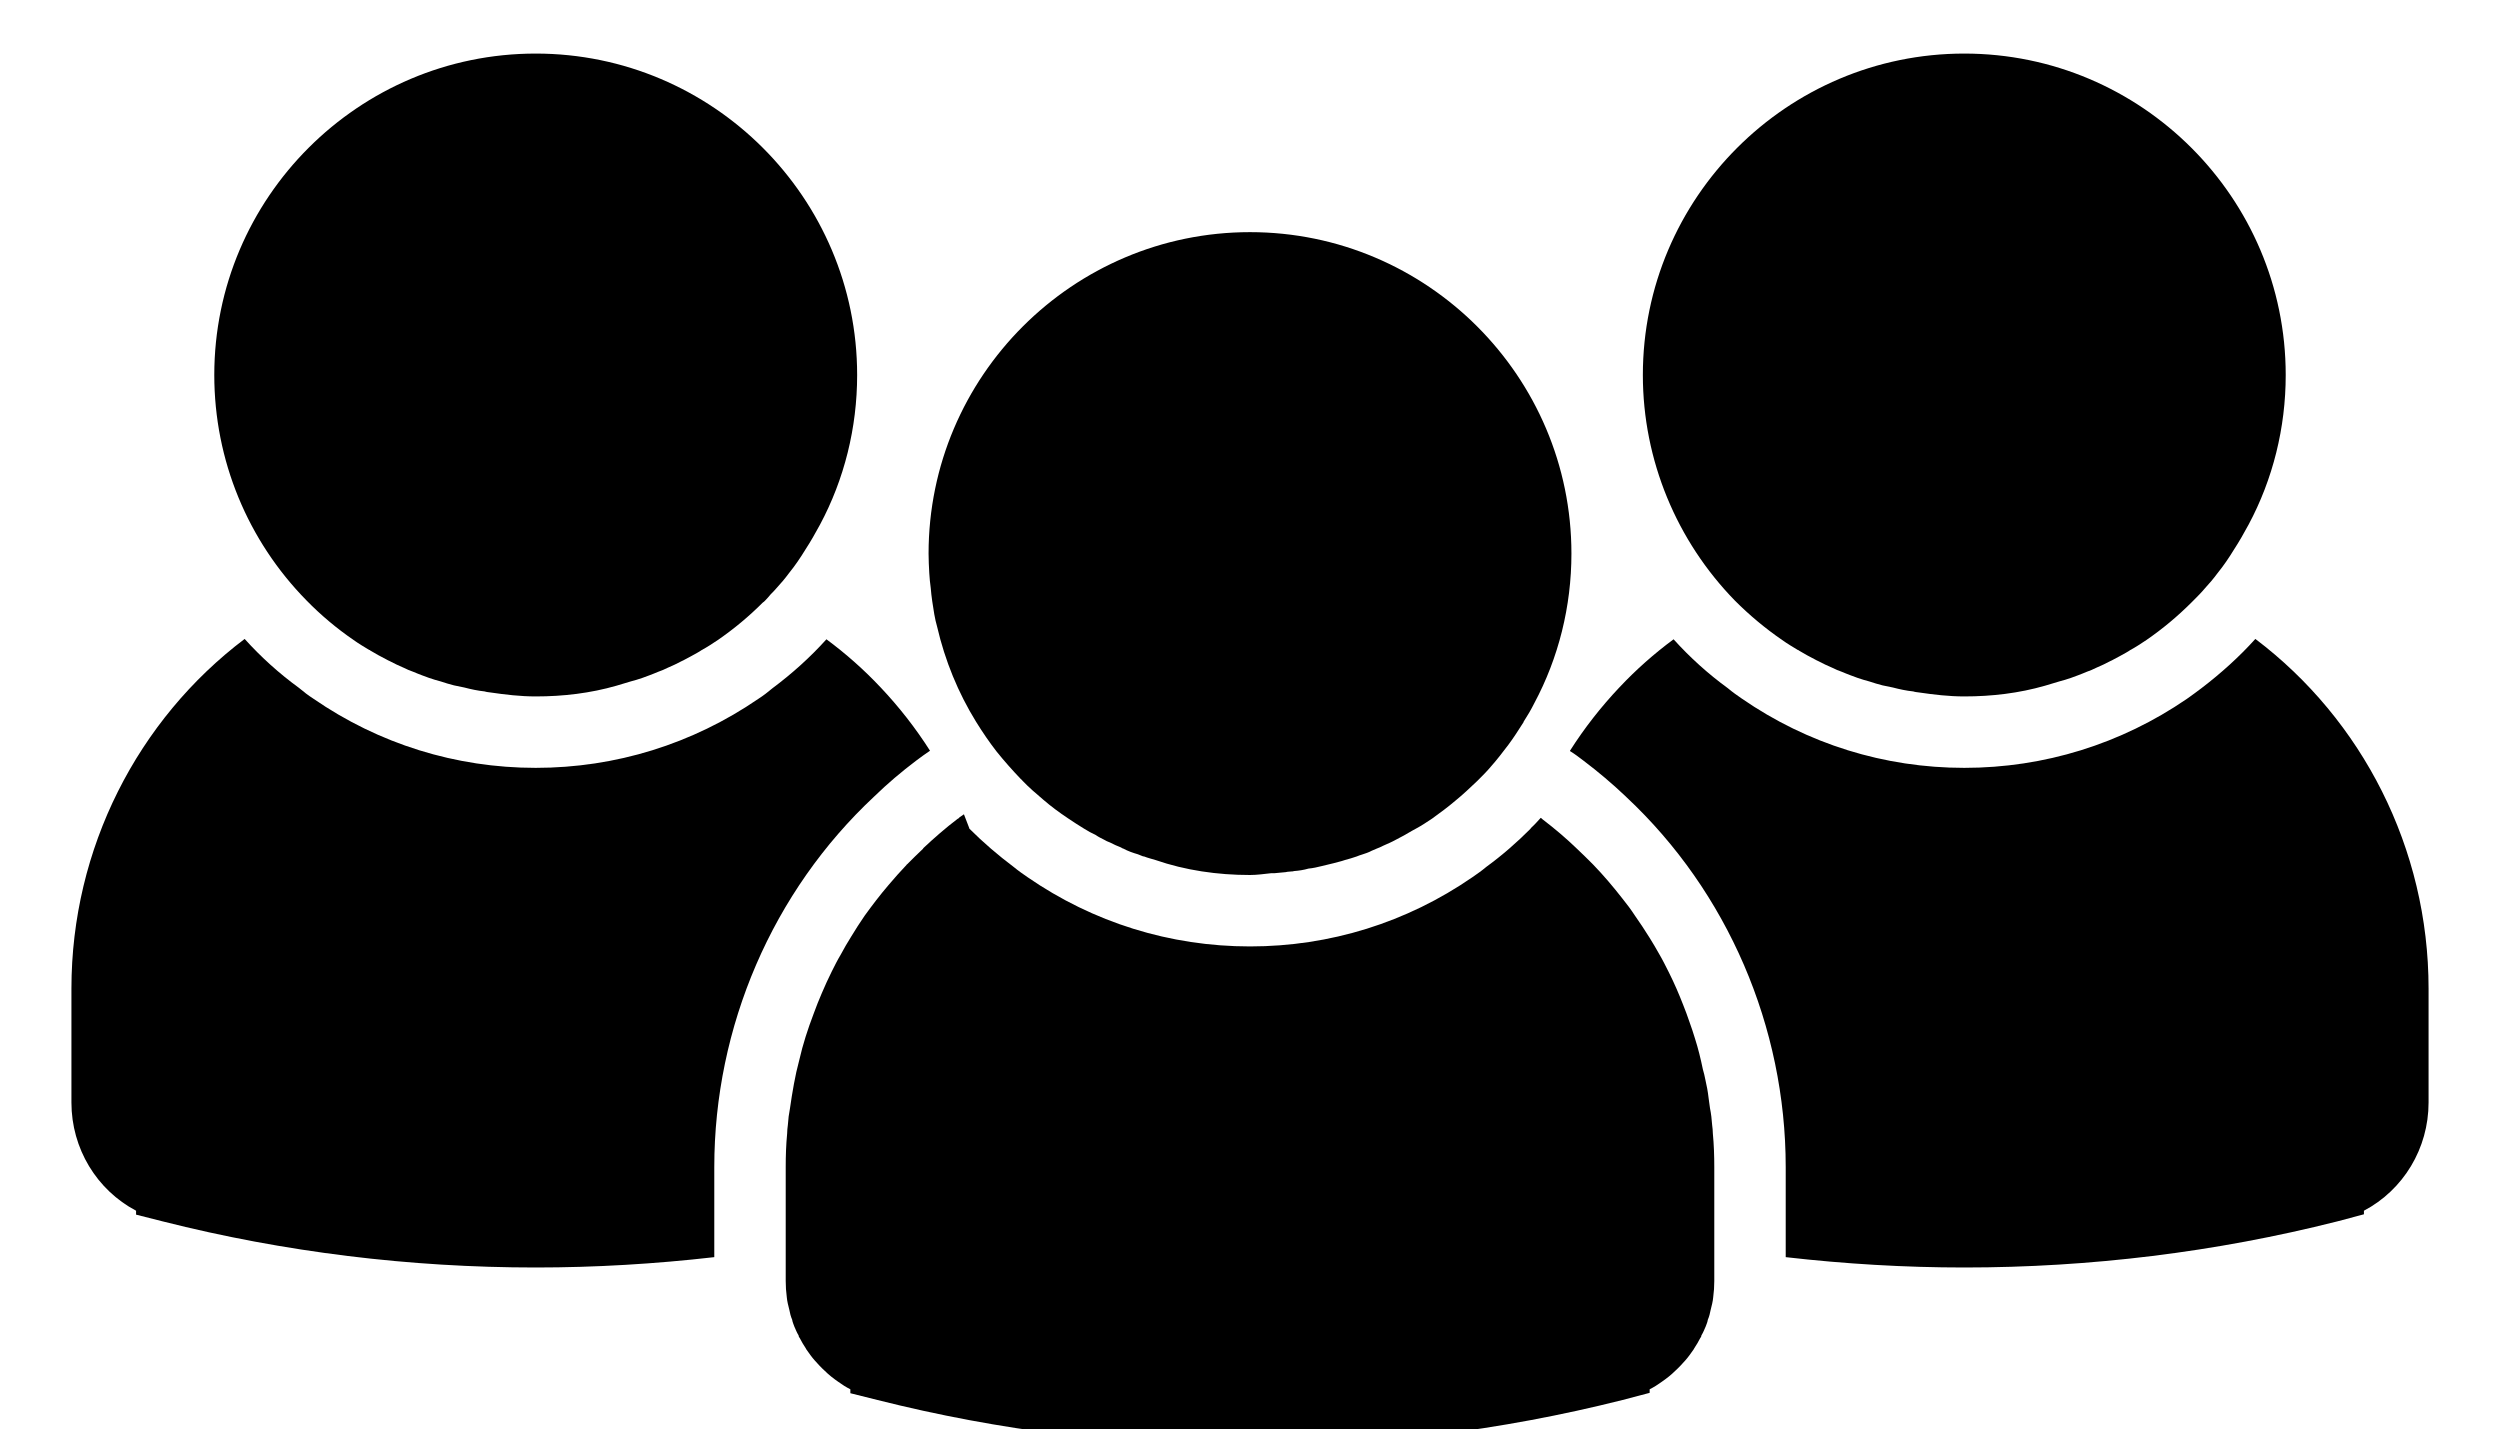
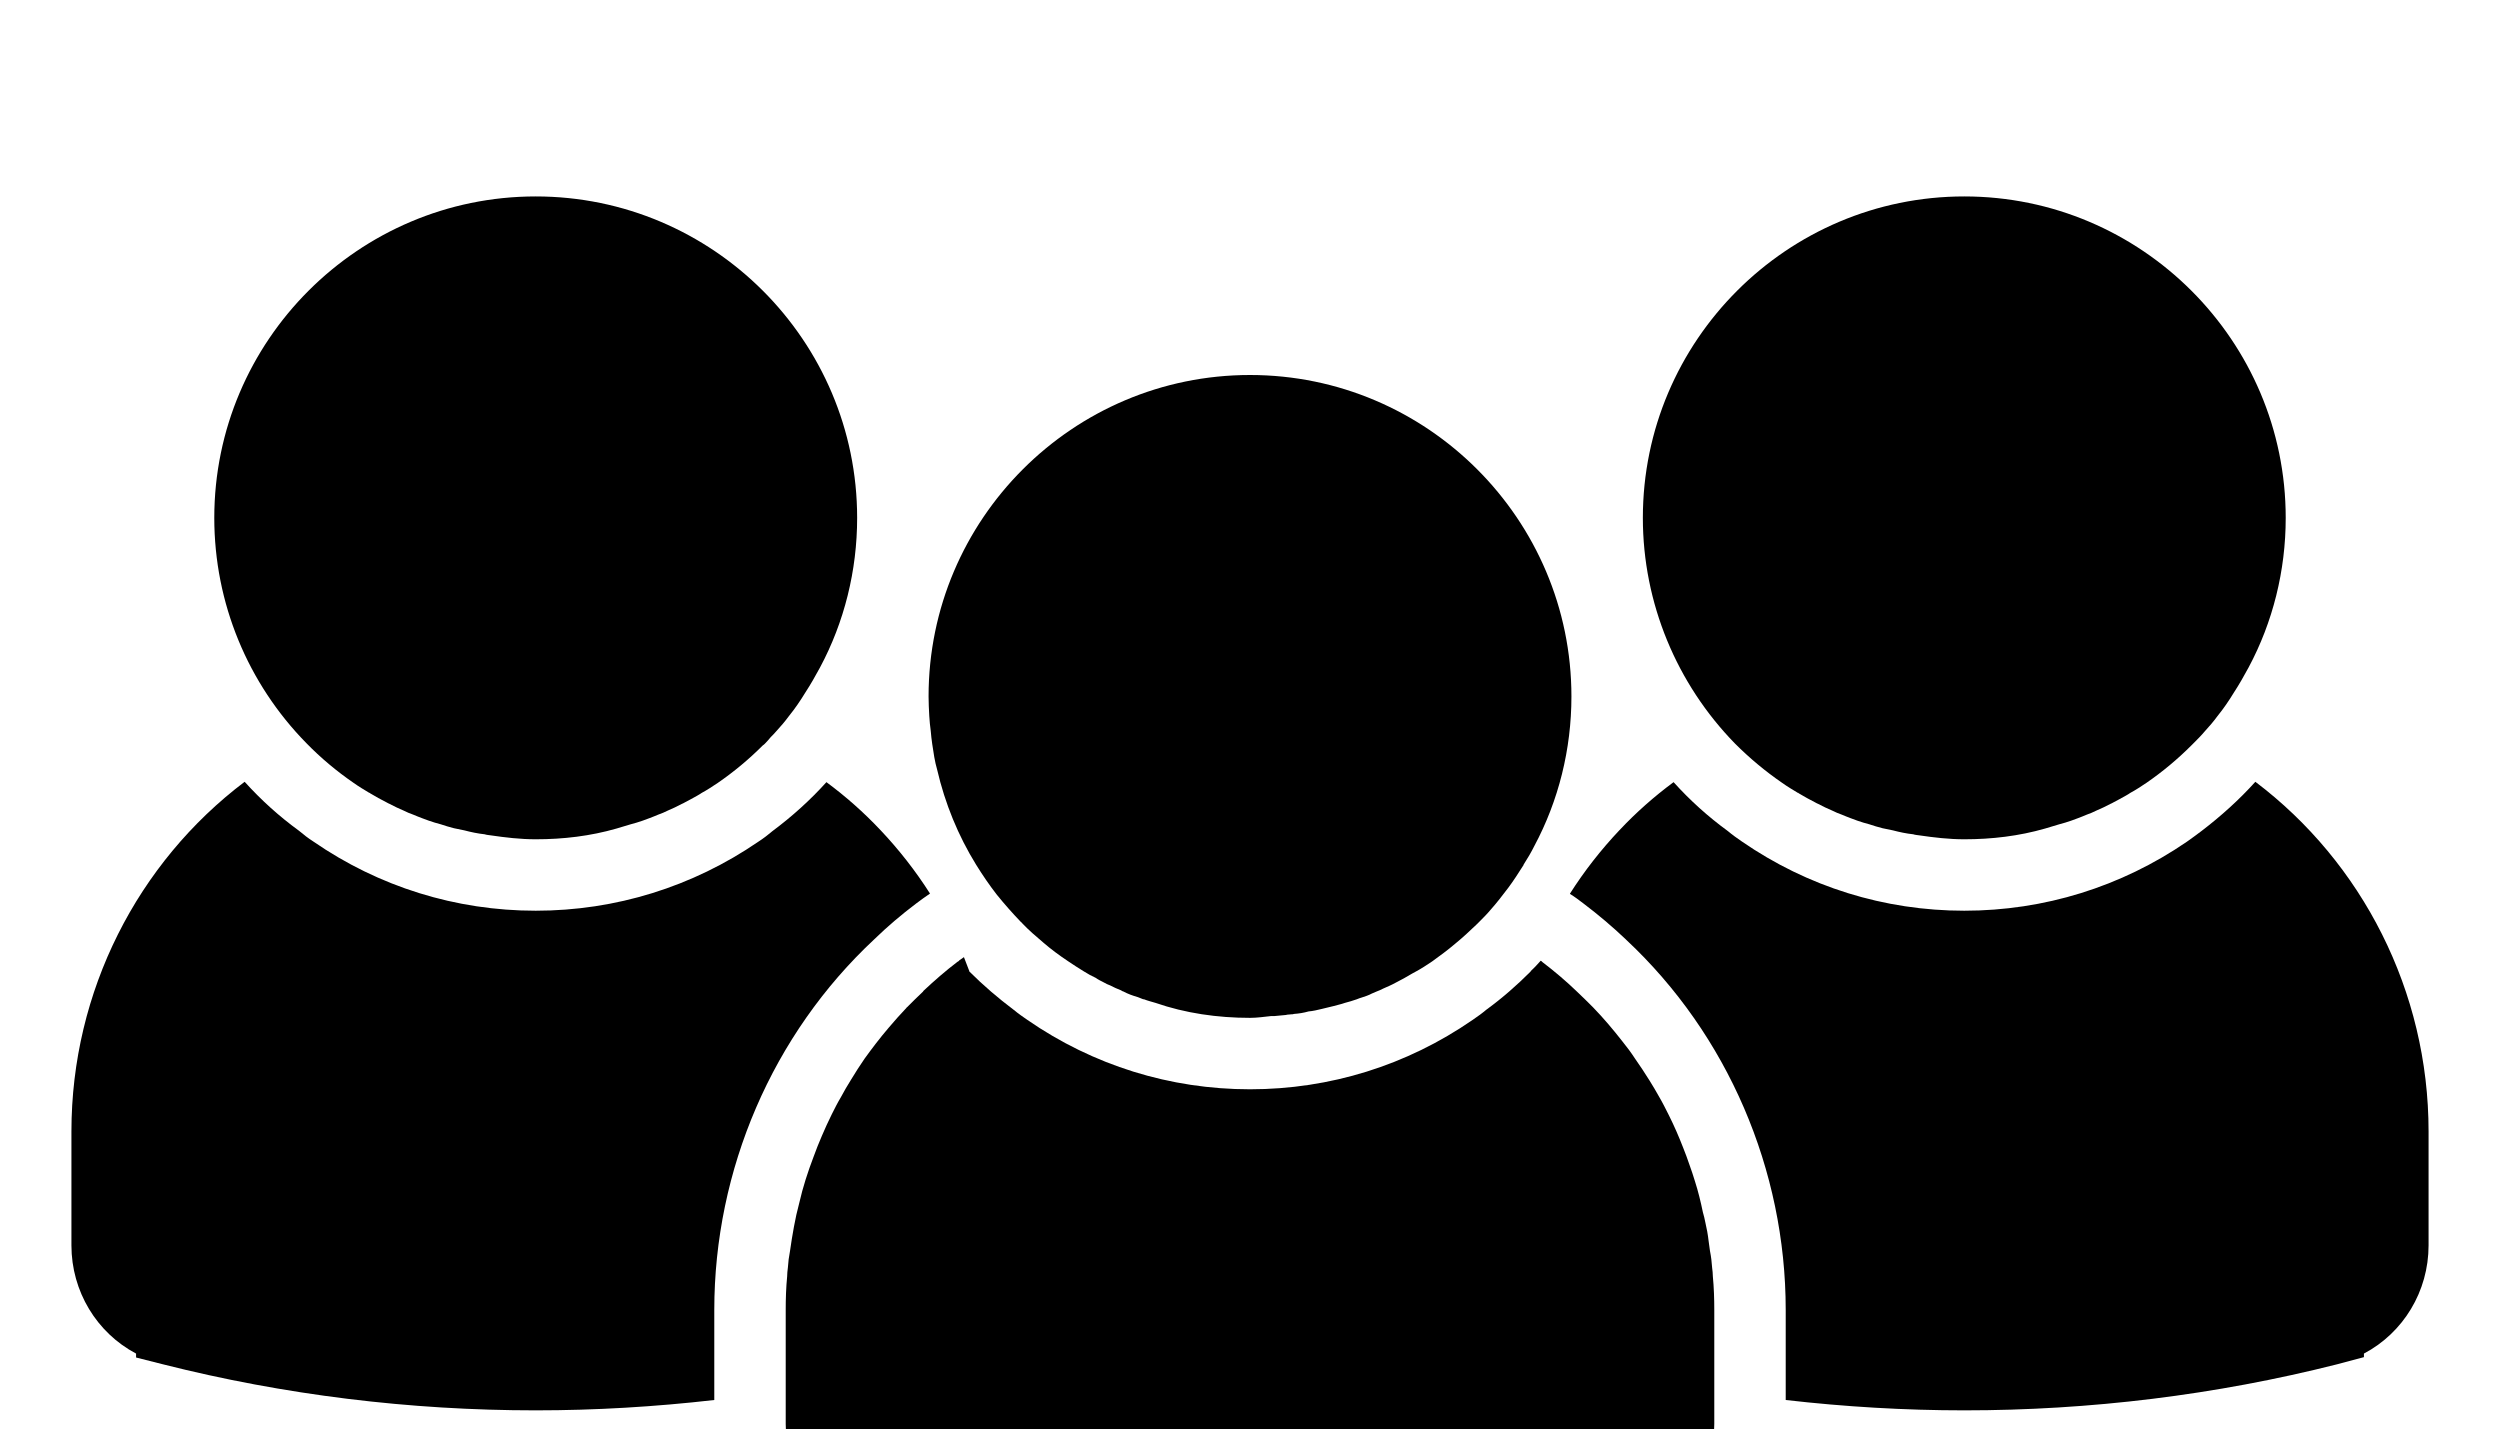
- <svg xmlns="http://www.w3.org/2000/svg" version="1.1" xml:space="preserve" viewBox="5 19 70 40" preserveAspectRatio="xMidYMid">
+ <svg xmlns="http://www.w3.org/2000/svg" version="1.1" xml:space="preserve" viewBox="5 15 70 40" preserveAspectRatio="xMidYMid">
  <g>
    <path d="M31.06,35.46c0.02,0.25,0.06,0.5,0.1,0.74c0.019,0.12,0.05,0.24,0.08,0.35   c0.22,0.95,0.59,1.85,1.09,2.66c0.18,0.29,0.37,0.57,0.58,0.84c0.21,0.26,0.44,0.52,0.67,0.76   c0.02,0.02,0.04,0.03,0.05,0.05c0.18,0.19,0.38,0.36,0.58,0.53c0.22,0.19,0.45,0.36,0.69,0.52   c0.15,0.1,0.3,0.2,0.45,0.29c0.11,0.07,0.22,0.13,0.33,0.18c0.07,0.05,0.15,0.09,0.231,0.13   c0.05,0.03,0.11,0.06,0.17,0.08c0.1,0.05,0.2,0.1,0.31,0.14c0.01,0.01,0.02,0.01,0.03,0.02   c0.01,0,0.02,0.01,0.03,0.01c0.13,0.07,0.27,0.12,0.41,0.16c0.05,0.02,0.1,0.04,0.15,0.06   c0.01,0,0.01,0,0.021,0c0.1,0.04,0.22,0.07,0.32,0.1C38.19,43.37,39.09,43.5,40,43.5   c0.2,0,0.4-0.03,0.59-0.05h0.09c0.101-0.01,0.21-0.02,0.32-0.03c0.02,0,0.03-0.01,0.05-0.01   c0.04,0,0.08-0.01,0.12-0.01c0.02,0,0.04,0,0.06-0.01c0.14-0.01,0.27-0.03,0.41-0.07   c0.12-0.01,0.25-0.04,0.37-0.07c0.11-0.03,0.22-0.05,0.33-0.08c0.1-0.03,0.21-0.05,0.32-0.09   c0.11-0.03,0.22-0.06,0.33-0.1c0.05-0.02,0.1-0.04,0.14-0.05c0.09-0.03,0.19-0.06,0.28-0.11   c0.05-0.02,0.1-0.04,0.14-0.06c0.06-0.02,0.12-0.05,0.18-0.08s0.12-0.05,0.18-0.08   c0.06-0.03,0.11-0.05,0.16-0.08c0.16-0.08,0.32-0.17,0.47-0.26c0.04-0.02,0.07-0.04,0.11-0.06   c0.15-0.08,0.3-0.18,0.45-0.28c0.22-0.16,0.44-0.32,0.65-0.5c0.21-0.17,0.41-0.36,0.61-0.55   l0.06-0.06c0.11-0.11,0.22-0.22,0.32-0.34c0.17-0.19,0.33-0.4,0.49-0.61   c0.15-0.2,0.29-0.42,0.43-0.64v-0.01c0.11-0.17,0.21-0.34,0.3-0.52C48.64,37.42,49,35.98,49,34.5   c0-4.96-4.04-9-9-9s-9,4.04-9,9c0,0.18,0.01,0.37,0.02,0.55C31.03,35.19,31.04,35.33,31.06,35.46z" fill="#000" />
    <path d="M30.65,40.3c0.13-0.1,0.26-0.19,0.39-0.28c-0.4-0.63-0.87-1.23-1.38-1.77l-0.01-0.01   c-0.46-0.49-0.97-0.94-1.51-1.34c-0.45,0.5-0.96,0.96-1.51,1.37c-0.13,0.11-0.26,0.21-0.4,0.3   C24.39,39.83,22.24,40.5,20,40.5s-4.39-0.67-6.23-1.94c-0.14-0.09-0.27-0.19-0.4-0.3   c-0.55-0.4-1.06-0.86-1.52-1.37C8.86,39.15,7,42.75,7,46.68v3.19c0,1.29,0.71,2.45,1.81,3.03V53.01   l0.75,0.19C12.96,54.06,16.48,54.49,20,54.49c1.67,0,3.34-0.1,5-0.29v-2.02v-0.5c0-3.93,1.63-7.72,4.48-10.38   C29.85,40.94,30.24,40.61,30.65,40.3z" fill="#000" />
    <path d="M14.9,36.92c0.14,0.1,0.29,0.19,0.44,0.28h0.01c0,0,0.01,0,0.01,0.01   c0.15,0.09,0.31,0.18,0.47,0.26c0.02,0.01,0.05,0.03,0.08,0.04c0.13,0.07,0.26,0.13,0.4,0.19   c0.08,0.04,0.17,0.08,0.26,0.11c0.08,0.03,0.16,0.07,0.25,0.1c0.06,0.02,0.13,0.05,0.19,0.07   c0.11,0.04,0.22,0.07,0.33,0.1c0.12,0.04,0.25,0.08,0.37,0.11c0.1,0.02,0.19,0.04,0.29,0.06   c0.19,0.05,0.38,0.09,0.57,0.11c0.06,0.02,0.109,0.02,0.17,0.03C19.15,38.45,19.57,38.5,20,38.5   c0.77,0,1.53-0.09,2.26-0.3c0.13-0.04,0.26-0.08,0.4-0.12c0.11-0.03,0.22-0.06,0.33-0.1   c0.06-0.02,0.13-0.05,0.19-0.07c0.09-0.03,0.17-0.07,0.25-0.1C23.52,37.78,23.61,37.74,23.69,37.7   c0.14-0.06,0.27-0.12,0.4-0.19c0.03-0.01,0.06-0.03,0.08-0.04c0.12-0.06,0.24-0.13,0.35-0.19   c0.05-0.03,0.09-0.05,0.13-0.08c0.15-0.08,0.3-0.18,0.45-0.28c0.45-0.31,0.87-0.66,1.26-1.05   c0.02-0.01,0.04-0.03,0.06-0.05C26.48,35.76,26.53,35.7,26.58,35.64c0.06-0.06,0.11-0.11,0.16-0.17   c0.12-0.13,0.24-0.27,0.35-0.42c0.17-0.21,0.32-0.43,0.46-0.66c0.15-0.23,0.28-0.46,0.41-0.7   C28.64,32.42,29,30.98,29,29.5c0-4.96-4.04-9-9-9s-9,4.04-9,9c0,2.39,0.94,4.64,2.58,6.31   C13.98,36.22,14.42,36.59,14.9,36.92z" fill="#000" />
    <path d="M68.15,36.89c-0.45,0.5-0.96,0.96-1.51,1.38c-0.13,0.1-0.27,0.2-0.41,0.3   C64.39,39.83,62.24,40.5,60,40.5s-4.39-0.67-6.23-1.94c-0.13-0.09-0.26-0.18-0.39-0.29   c-0.55-0.4-1.06-0.86-1.52-1.37C51.32,37.3,50.81,37.75,50.35,38.24l-0.01,0.01   c-0.51,0.54-0.98,1.14-1.38,1.77v0.01c0.13,0.08,0.25,0.17,0.38,0.27c0.41,0.31,0.8,0.64,1.18,1   c0.01,0.01,0.01,0.01,0.02,0.02C53.37,43.97,55,47.75,55,51.68v0.5v2.02c1.66,0.19,3.33,0.29,5,0.29   c3.52,0,7.04-0.43,10.44-1.29l0.75-0.2v-0.1C72.29,52.32,73,51.16,73,49.87v-3.19   C73,42.75,71.14,39.15,68.15,36.89z" fill="#000" />
    <path d="M52.94,50.5c-0.01-0.16-0.03-0.32-0.06-0.47c-0.01-0.1-0.03-0.19-0.04-0.29   c-0.019-0.17-0.05-0.34-0.09-0.51c-0.02-0.1-0.04-0.19-0.07-0.29c-0.06-0.29-0.13-0.58-0.22-0.86   c-0.05-0.16-0.1-0.32-0.16-0.48c-0.05-0.15-0.11-0.31-0.17-0.46c-0.12-0.31-0.25-0.61-0.4-0.91   c-0.09-0.18-0.18-0.36-0.28-0.53c-0.08-0.15-0.17-0.29-0.26-0.44c-0.13-0.21-0.27-0.42-0.41-0.62   c-0.11-0.17-0.231-0.33-0.36-0.49c-0.25-0.32-0.52-0.64-0.81-0.94c-0.15-0.15-0.3-0.3-0.45-0.44   c-0.31-0.3-0.63-0.57-0.97-0.83c-0.02-0.02-0.04-0.04-0.05-0.04c-0.09,0.1-0.18,0.2-0.28,0.29v0.01   c-0.39,0.39-0.8,0.75-1.24,1.07c-0.13,0.11-0.26,0.2-0.39,0.29C44.39,44.83,42.24,45.5,40,45.5   s-4.39-0.67-6.23-1.94c-0.13-0.09-0.26-0.18-0.38-0.28c-0.44-0.33-0.86-0.69-1.25-1.08v-0.01   c-0.05-0.13-0.1-0.26-0.15-0.39c-0.04,0.03-0.09,0.06-0.13,0.09c-0.01,0.02-0.03,0.03-0.05,0.04   c-0.33,0.25-0.65,0.53-0.96,0.82v0.01c-0.15,0.14-0.3,0.29-0.45,0.44h-0.01v0.01   C30.21,43.4,30.04,43.59,29.88,43.78c-0.24,0.28-0.46,0.57-0.67,0.86c-0.13,0.19-0.26,0.39-0.38,0.59   c-0.1,0.16-0.2,0.33-0.29,0.5c-0.09,0.15-0.17,0.31-0.25,0.47c-0.1,0.2-0.19,0.4-0.28,0.61   c-0.08,0.19-0.16,0.38-0.23,0.58c-0.16,0.42-0.3,0.85-0.4,1.29c-0.06,0.22-0.11,0.45-0.15,0.67   c-0.04,0.23-0.08,0.45-0.11,0.68c-0.03,0.15-0.05,0.31-0.06,0.47c-0.01,0.08-0.02,0.16-0.02,0.24   C27.01,51.05,27,51.36,27,51.68v2.24v0.95c0,0.15,0.01,0.3,0.03,0.45c0.01,0.12,0.04,0.23,0.07,0.35   c0.02,0.1,0.04,0.19,0.08,0.28c0.01,0.07,0.04,0.13,0.06,0.19c0.04,0.09,0.07,0.17,0.12,0.25   c0,0.02,0.01,0.05,0.03,0.07c0.05,0.1,0.11,0.2,0.17,0.29c0.01,0.02,0.02,0.04,0.03,0.05   c0.07,0.1,0.14,0.2,0.22,0.29c0.09,0.1,0.18,0.2,0.28,0.29c0.12,0.12,0.25,0.22,0.38,0.31   c0.11,0.08,0.22,0.15,0.34,0.21V58.01L29.57,58.2C32.98,59.06,36.49,59.49,40,59.49s7.02-0.43,10.43-1.29   l0.76-0.2v-0.1c0.12-0.06,0.23-0.13,0.34-0.21c0.13-0.09,0.26-0.19,0.38-0.31   c0.1-0.09,0.19-0.19,0.28-0.29C52.27,57,52.34,56.9,52.41,56.8c0.01-0.01,0.019-0.03,0.03-0.05   c0.06-0.09,0.12-0.19,0.17-0.29c0.02-0.02,0.03-0.05,0.03-0.07c0.05-0.08,0.08-0.16,0.12-0.25   c0.021-0.06,0.05-0.12,0.06-0.19c0.04-0.09,0.06-0.18,0.08-0.28c0.03-0.12,0.06-0.23,0.07-0.35   C52.99,55.17,53,55.02,53,54.87v-0.95v-2.24c0-0.31-0.01-0.63-0.04-0.94   C52.96,50.66,52.95,50.58,52.94,50.5z" fill="#000" />
    <path d="M54.9,36.92c0.14,0.1,0.29,0.19,0.44,0.28h0.01c0,0,0.01,0,0.01,0.01   c0.15,0.09,0.31,0.18,0.47,0.26c0.02,0.01,0.05,0.03,0.08,0.04c0.13,0.07,0.26,0.13,0.4,0.19   c0.08,0.04,0.17,0.08,0.26,0.11c0.08,0.03,0.16,0.07,0.25,0.1c0.06,0.02,0.13,0.05,0.19,0.07   c0.11,0.04,0.22,0.07,0.33,0.1c0.12,0.04,0.25,0.08,0.37,0.11c0.1,0.02,0.19,0.04,0.29,0.06   c0.19,0.05,0.38,0.09,0.57,0.11c0.06,0.02,0.109,0.02,0.17,0.03C59.15,38.45,59.57,38.5,60,38.5   c0.77,0,1.53-0.09,2.26-0.3c0.13-0.04,0.26-0.08,0.4-0.12c0.11-0.03,0.22-0.06,0.33-0.1   c0.06-0.02,0.13-0.05,0.19-0.07c0.09-0.03,0.17-0.07,0.25-0.1C63.52,37.78,63.61,37.74,63.69,37.7   c0.14-0.06,0.27-0.12,0.4-0.19c0.03-0.01,0.06-0.03,0.08-0.04c0.12-0.06,0.24-0.13,0.35-0.19   c0.05-0.03,0.09-0.05,0.13-0.08c0.15-0.08,0.3-0.18,0.45-0.28c0.45-0.31,0.87-0.66,1.26-1.05   l0.06-0.06c0.11-0.11,0.22-0.22,0.32-0.34c0.12-0.13,0.24-0.27,0.35-0.42   c0.17-0.21,0.32-0.43,0.46-0.66c0.15-0.23,0.28-0.46,0.41-0.7C68.64,32.42,69,30.98,69,29.5   c0-4.96-4.04-9-9-9s-9,4.04-9,9c0,2.39,0.95,4.65,2.58,6.32C53.98,36.22,54.42,36.59,54.9,36.92z" fill="#000" />
  </g>
</svg>
